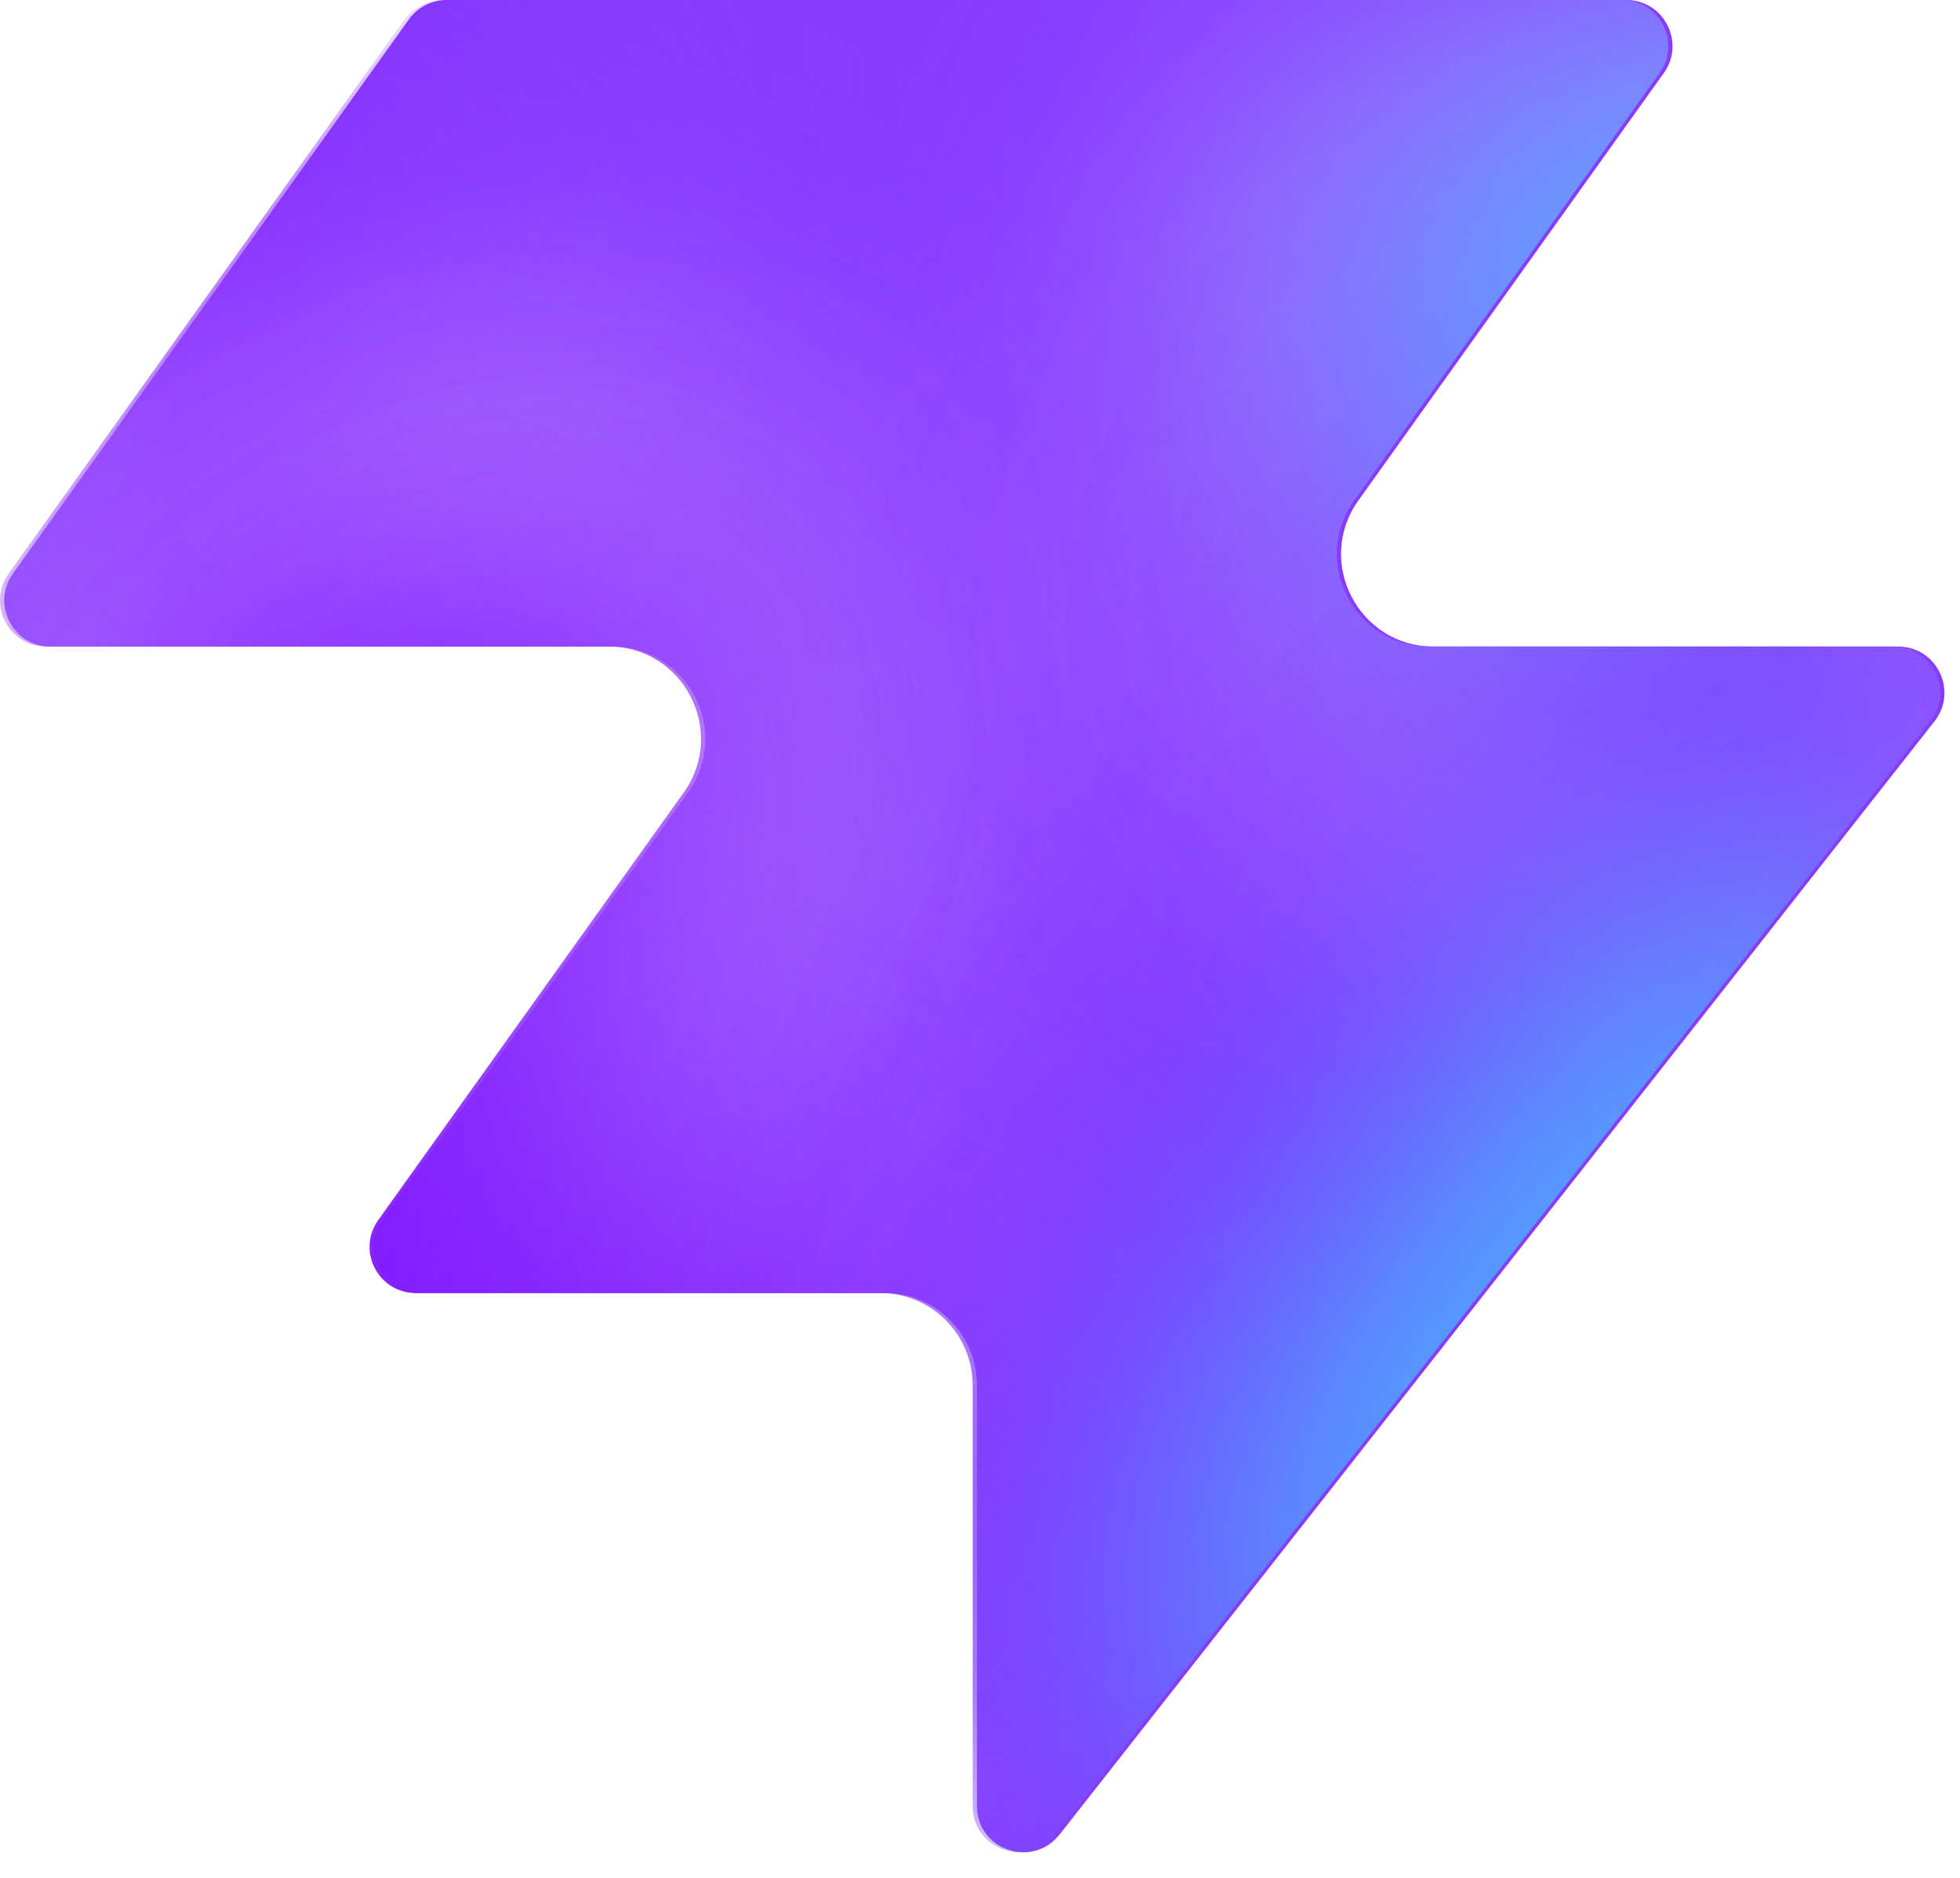
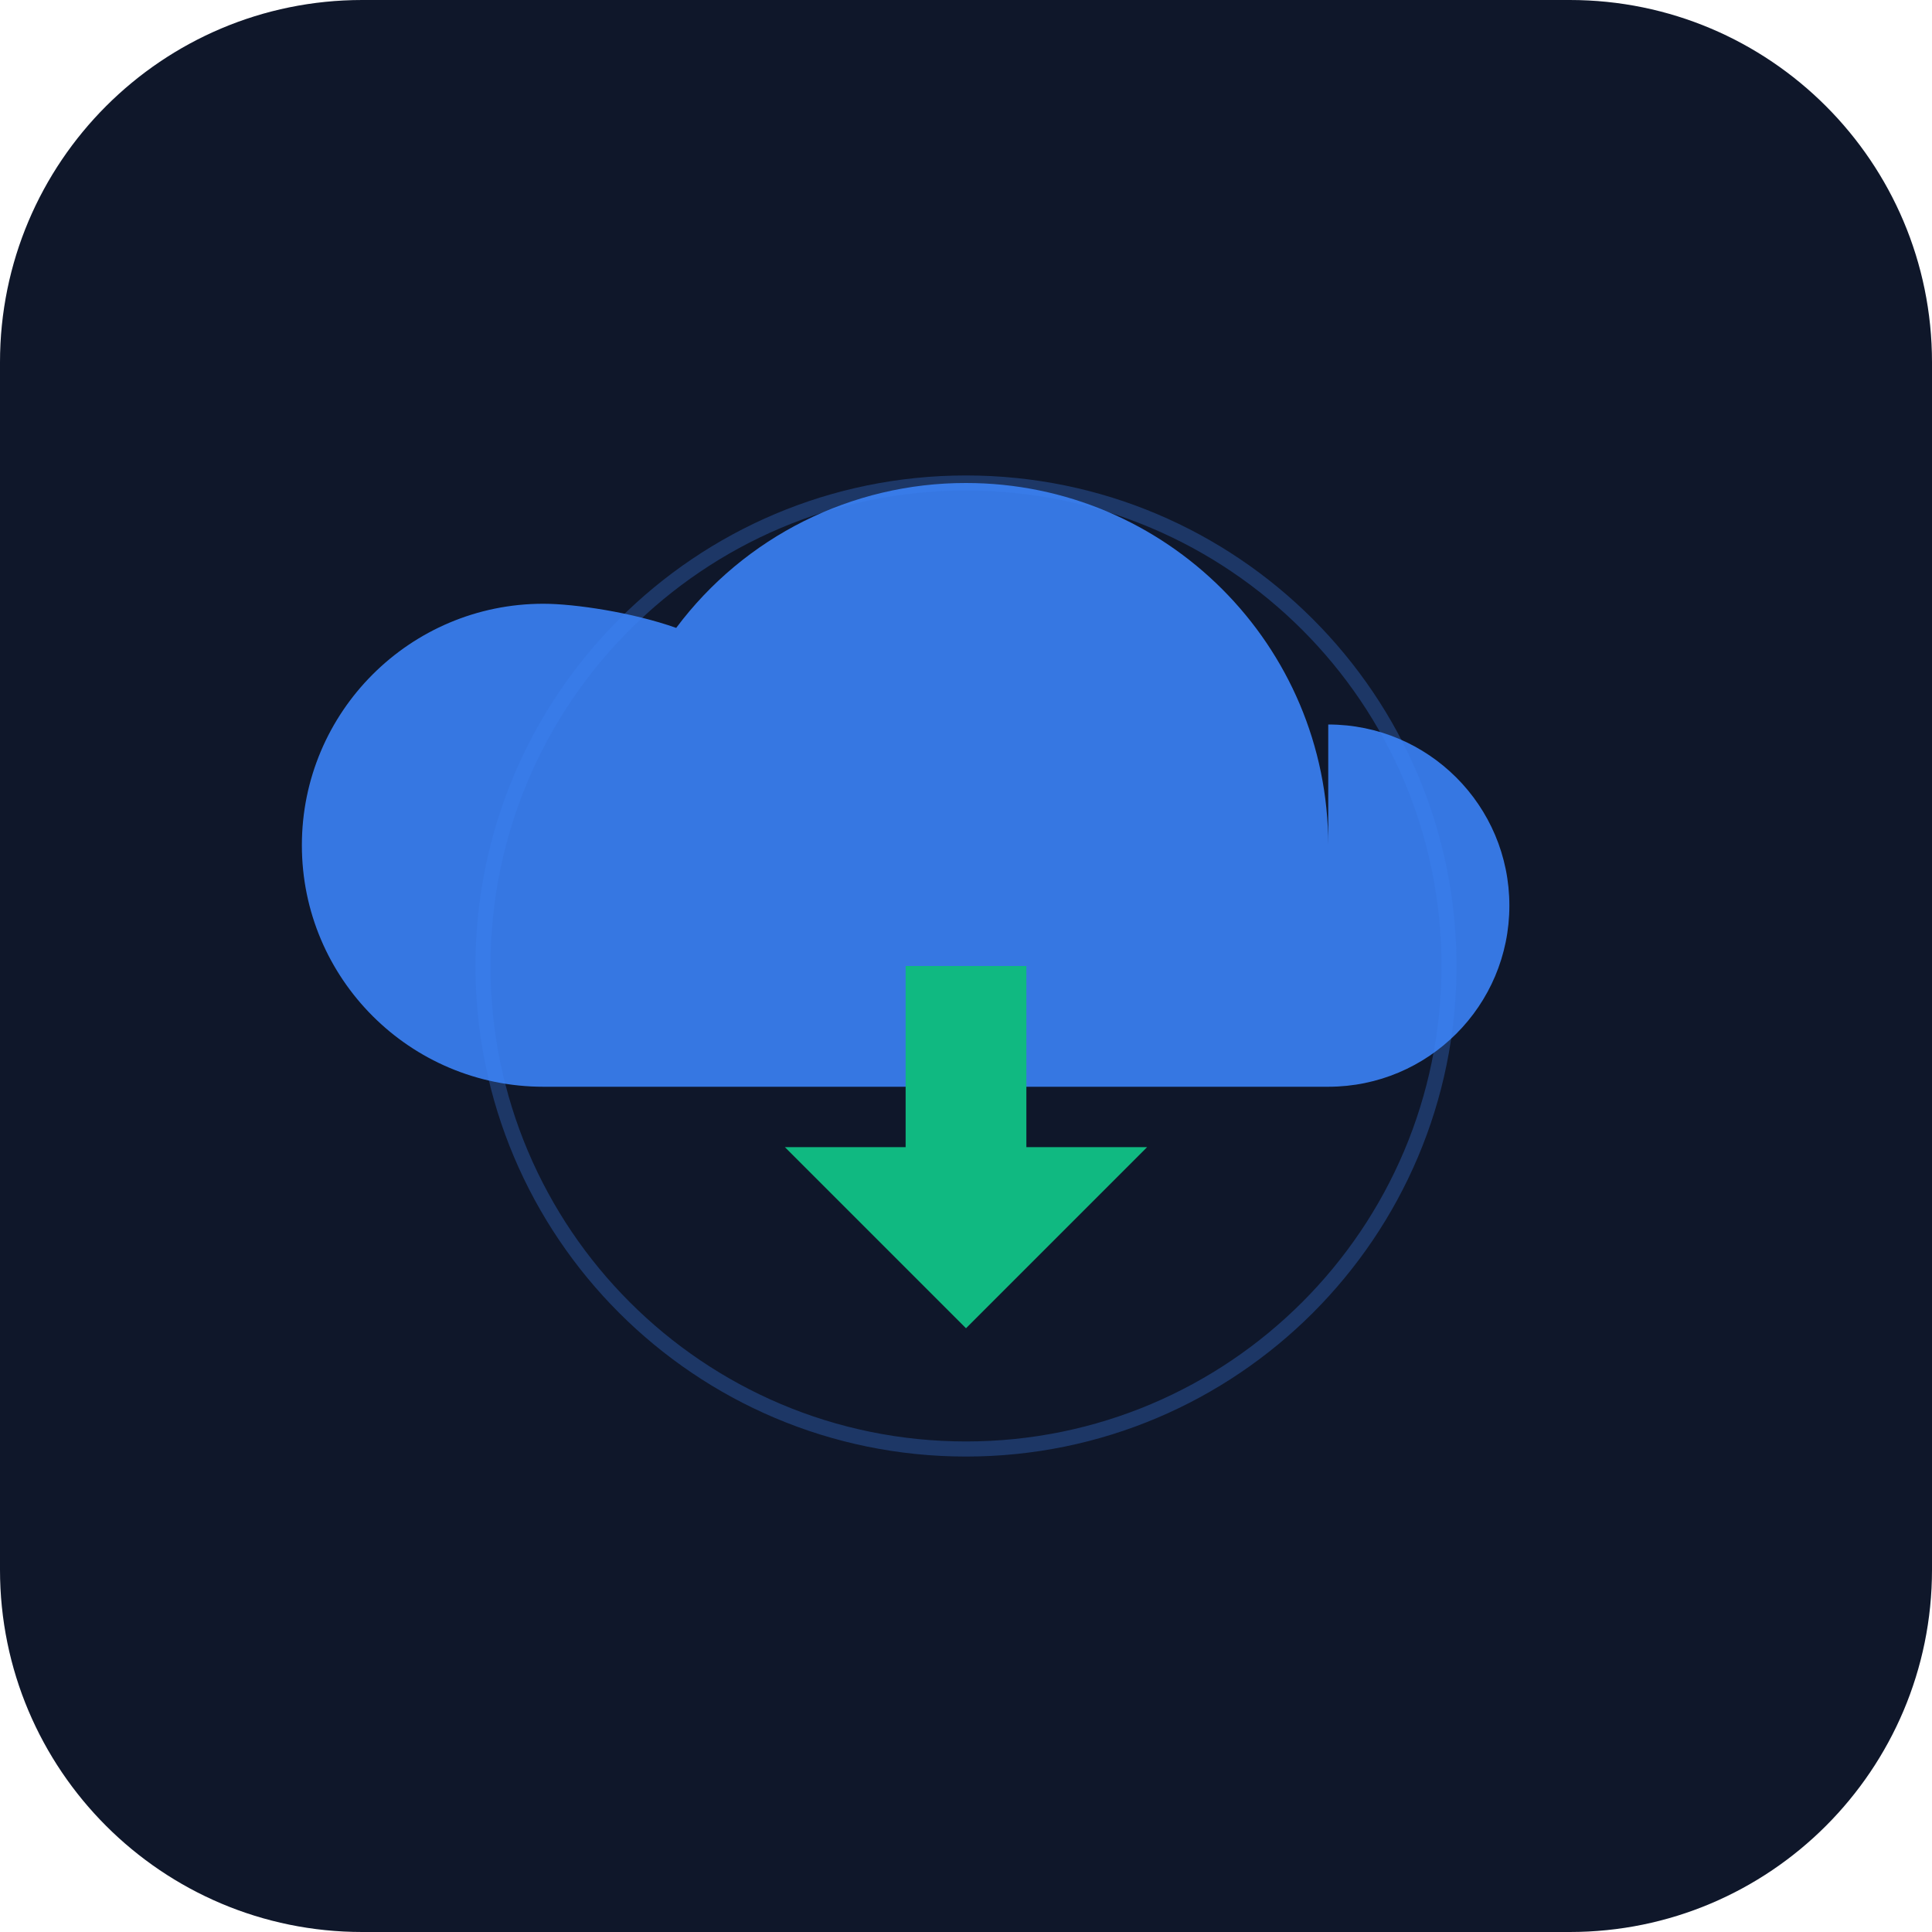
- <svg xmlns="http://www.w3.org/2000/svg" width="48" height="46" fill="none" viewBox="0 0 48 46">
-   <path fill="#863bff" d="M25.946 44.938c-.664.845-2.021.375-2.021-.698V33.937a2.26 2.26 0 0 0-2.262-2.262H10.287c-.92 0-1.456-1.04-.92-1.788l7.48-10.471c1.07-1.497 0-3.578-1.842-3.578H1.237c-.92 0-1.456-1.04-.92-1.788L10.013.474c.214-.297.556-.474.92-.474h28.894c.92 0 1.456 1.04.92 1.788l-7.48 10.471c-1.07 1.498 0 3.579 1.842 3.579h11.377c.943 0 1.473 1.088.89 1.83L25.947 44.94z" style="fill:#863bff;fill:color(display-p3 .525 .23 1);fill-opacity:1" />
-   <mask id="a" width="48" height="46" x="0" y="0" maskUnits="userSpaceOnUse" style="mask-type:alpha">
-     <path fill="#000" d="M25.842 44.938c-.664.844-2.021.375-2.021-.698V33.937a2.26 2.26 0 0 0-2.262-2.262H10.183c-.92 0-1.456-1.04-.92-1.788l7.48-10.471c1.07-1.498 0-3.579-1.842-3.579H1.133c-.92 0-1.456-1.04-.92-1.787L9.91.473c.214-.297.556-.474.92-.474h28.894c.92 0 1.456 1.04.92 1.788l-7.48 10.471c-1.07 1.498 0 3.578 1.842 3.578h11.377c.943 0 1.473 1.088.89 1.832L25.843 44.94z" style="fill:#000;fill-opacity:1" />
-   </mask>
-   <g mask="url(#a)">
-     <g filter="url(#b)">
-       <ellipse cx="5.508" cy="14.704" fill="#ede6ff" rx="5.508" ry="14.704" style="fill:#ede6ff;fill:color(display-p3 .927 .903 1);fill-opacity:1" transform="matrix(.00324 1 1 -.00324 -4.47 31.516)" />
-     </g>
-     <g filter="url(#c)">
-       <ellipse cx="10.399" cy="29.851" fill="#ede6ff" rx="10.399" ry="29.851" style="fill:#ede6ff;fill:color(display-p3 .927 .903 1);fill-opacity:1" transform="matrix(.00324 1 1 -.00324 -39.328 7.883)" />
-     </g>
-     <g filter="url(#d)">
-       <ellipse cx="5.508" cy="30.487" fill="#7e14ff" rx="5.508" ry="30.487" style="fill:#7e14ff;fill:color(display-p3 .492 .077 1);fill-opacity:1" transform="rotate(89.814 -25.913 -14.639)scale(1 -1)" />
-     </g>
-     <g filter="url(#e)">
-       <ellipse cx="5.508" cy="30.599" fill="#7e14ff" rx="5.508" ry="30.599" style="fill:#7e14ff;fill:color(display-p3 .492 .077 1);fill-opacity:1" transform="rotate(89.814 -32.644 -3.334)scale(1 -1)" />
-     </g>
-     <g filter="url(#f)">
-       <ellipse cx="5.508" cy="30.599" fill="#7e14ff" rx="5.508" ry="30.599" style="fill:#7e14ff;fill:color(display-p3 .492 .077 1);fill-opacity:1" transform="matrix(.00324 1 1 -.00324 -34.34 30.47)" />
-     </g>
-     <g filter="url(#g)">
-       <ellipse cx="14.072" cy="22.078" fill="#ede6ff" rx="14.072" ry="22.078" style="fill:#ede6ff;fill:color(display-p3 .927 .903 1);fill-opacity:1" transform="rotate(93.35 24.506 48.493)scale(-1 1)" />
-     </g>
-     <g filter="url(#h)">
-       <ellipse cx="3.47" cy="21.501" fill="#7e14ff" rx="3.47" ry="21.501" style="fill:#7e14ff;fill:color(display-p3 .492 .077 1);fill-opacity:1" transform="rotate(89.009 28.708 47.59)scale(-1 1)" />
-     </g>
-     <g filter="url(#i)">
-       <ellipse cx="3.47" cy="21.501" fill="#7e14ff" rx="3.47" ry="21.501" style="fill:#7e14ff;fill:color(display-p3 .492 .077 1);fill-opacity:1" transform="rotate(89.009 28.708 47.59)scale(-1 1)" />
-     </g>
-     <g filter="url(#j)">
-       <ellipse cx=".387" cy="8.972" fill="#7e14ff" rx="4.407" ry="29.108" style="fill:#7e14ff;fill:color(display-p3 .492 .077 1);fill-opacity:1" transform="rotate(39.51 .387 8.972)" />
-     </g>
-     <g filter="url(#k)">
-       <ellipse cx="47.523" cy="-6.092" fill="#7e14ff" rx="4.407" ry="29.108" style="fill:#7e14ff;fill:color(display-p3 .492 .077 1);fill-opacity:1" transform="rotate(37.892 47.523 -6.092)" />
-     </g>
-     <g filter="url(#l)">
-       <ellipse cx="41.412" cy="6.333" fill="#47bfff" rx="5.971" ry="9.665" style="fill:#47bfff;fill:color(display-p3 .28 .748 1);fill-opacity:1" transform="rotate(37.892 41.412 6.333)" />
-     </g>
-     <g filter="url(#m)">
-       <ellipse cx="-1.879" cy="38.332" fill="#7e14ff" rx="4.407" ry="29.108" style="fill:#7e14ff;fill:color(display-p3 .492 .077 1);fill-opacity:1" transform="rotate(37.892 -1.88 38.332)" />
-     </g>
-     <g filter="url(#n)">
-       <ellipse cx="-1.879" cy="38.332" fill="#7e14ff" rx="4.407" ry="29.108" style="fill:#7e14ff;fill:color(display-p3 .492 .077 1);fill-opacity:1" transform="rotate(37.892 -1.88 38.332)" />
-     </g>
-     <g filter="url(#o)">
-       <ellipse cx="35.651" cy="29.907" fill="#7e14ff" rx="4.407" ry="29.108" style="fill:#7e14ff;fill:color(display-p3 .492 .077 1);fill-opacity:1" transform="rotate(37.892 35.651 29.907)" />
-     </g>
-     <g filter="url(#p)">
-       <ellipse cx="38.418" cy="32.4" fill="#47bfff" rx="5.971" ry="15.297" style="fill:#47bfff;fill:color(display-p3 .28 .748 1);fill-opacity:1" transform="rotate(37.892 38.418 32.4)" />
-     </g>
-   </g>
-   <defs>
-     <filter id="b" width="60.045" height="41.654" x="-19.77" y="16.149" color-interpolation-filters="sRGB" filterUnits="userSpaceOnUse">
-       <feFlood flood-opacity="0" result="BackgroundImageFix" />
-       <feBlend in="SourceGraphic" in2="BackgroundImageFix" result="shape" />
-       <feGaussianBlur result="effect1_foregroundBlur_2002_17158" stdDeviation="7.659" />
-     </filter>
-     <filter id="c" width="90.34" height="51.437" x="-54.613" y="-7.533" color-interpolation-filters="sRGB" filterUnits="userSpaceOnUse">
-       <feFlood flood-opacity="0" result="BackgroundImageFix" />
-       <feBlend in="SourceGraphic" in2="BackgroundImageFix" result="shape" />
-       <feGaussianBlur result="effect1_foregroundBlur_2002_17158" stdDeviation="7.659" />
-     </filter>
-     <filter id="d" width="79.355" height="29.4" x="-49.64" y="2.03" color-interpolation-filters="sRGB" filterUnits="userSpaceOnUse">
-       <feFlood flood-opacity="0" result="BackgroundImageFix" />
-       <feBlend in="SourceGraphic" in2="BackgroundImageFix" result="shape" />
-       <feGaussianBlur result="effect1_foregroundBlur_2002_17158" stdDeviation="4.596" />
-     </filter>
-     <filter id="e" width="79.579" height="29.4" x="-45.045" y="20.029" color-interpolation-filters="sRGB" filterUnits="userSpaceOnUse">
-       <feFlood flood-opacity="0" result="BackgroundImageFix" />
-       <feBlend in="SourceGraphic" in2="BackgroundImageFix" result="shape" />
-       <feGaussianBlur result="effect1_foregroundBlur_2002_17158" stdDeviation="4.596" />
-     </filter>
-     <filter id="f" width="79.579" height="29.4" x="-43.513" y="21.178" color-interpolation-filters="sRGB" filterUnits="userSpaceOnUse">
-       <feFlood flood-opacity="0" result="BackgroundImageFix" />
-       <feBlend in="SourceGraphic" in2="BackgroundImageFix" result="shape" />
-       <feGaussianBlur result="effect1_foregroundBlur_2002_17158" stdDeviation="4.596" />
-     </filter>
-     <filter id="g" width="74.749" height="58.852" x="15.756" y="-17.901" color-interpolation-filters="sRGB" filterUnits="userSpaceOnUse">
-       <feFlood flood-opacity="0" result="BackgroundImageFix" />
-       <feBlend in="SourceGraphic" in2="BackgroundImageFix" result="shape" />
-       <feGaussianBlur result="effect1_foregroundBlur_2002_17158" stdDeviation="7.659" />
-     </filter>
-     <filter id="h" width="61.377" height="25.362" x="23.548" y="2.284" color-interpolation-filters="sRGB" filterUnits="userSpaceOnUse">
-       <feFlood flood-opacity="0" result="BackgroundImageFix" />
-       <feBlend in="SourceGraphic" in2="BackgroundImageFix" result="shape" />
-       <feGaussianBlur result="effect1_foregroundBlur_2002_17158" stdDeviation="4.596" />
-     </filter>
-     <filter id="i" width="61.377" height="25.362" x="23.548" y="2.284" color-interpolation-filters="sRGB" filterUnits="userSpaceOnUse">
-       <feFlood flood-opacity="0" result="BackgroundImageFix" />
-       <feBlend in="SourceGraphic" in2="BackgroundImageFix" result="shape" />
-       <feGaussianBlur result="effect1_foregroundBlur_2002_17158" stdDeviation="4.596" />
-     </filter>
-     <filter id="j" width="56.045" height="63.649" x="-27.636" y="-22.853" color-interpolation-filters="sRGB" filterUnits="userSpaceOnUse">
-       <feFlood flood-opacity="0" result="BackgroundImageFix" />
-       <feBlend in="SourceGraphic" in2="BackgroundImageFix" result="shape" />
-       <feGaussianBlur result="effect1_foregroundBlur_2002_17158" stdDeviation="4.596" />
-     </filter>
-     <filter id="k" width="54.814" height="64.646" x="20.116" y="-38.415" color-interpolation-filters="sRGB" filterUnits="userSpaceOnUse">
-       <feFlood flood-opacity="0" result="BackgroundImageFix" />
-       <feBlend in="SourceGraphic" in2="BackgroundImageFix" result="shape" />
-       <feGaussianBlur result="effect1_foregroundBlur_2002_17158" stdDeviation="4.596" />
-     </filter>
-     <filter id="l" width="33.541" height="35.313" x="24.641" y="-11.323" color-interpolation-filters="sRGB" filterUnits="userSpaceOnUse">
-       <feFlood flood-opacity="0" result="BackgroundImageFix" />
-       <feBlend in="SourceGraphic" in2="BackgroundImageFix" result="shape" />
-       <feGaussianBlur result="effect1_foregroundBlur_2002_17158" stdDeviation="4.596" />
-     </filter>
-     <filter id="m" width="54.814" height="64.646" x="-29.286" y="6.009" color-interpolation-filters="sRGB" filterUnits="userSpaceOnUse">
-       <feFlood flood-opacity="0" result="BackgroundImageFix" />
-       <feBlend in="SourceGraphic" in2="BackgroundImageFix" result="shape" />
-       <feGaussianBlur result="effect1_foregroundBlur_2002_17158" stdDeviation="4.596" />
-     </filter>
-     <filter id="n" width="54.814" height="64.646" x="-29.286" y="6.009" color-interpolation-filters="sRGB" filterUnits="userSpaceOnUse">
-       <feFlood flood-opacity="0" result="BackgroundImageFix" />
-       <feBlend in="SourceGraphic" in2="BackgroundImageFix" result="shape" />
-       <feGaussianBlur result="effect1_foregroundBlur_2002_17158" stdDeviation="4.596" />
-     </filter>
-     <filter id="o" width="54.814" height="64.646" x="8.244" y="-2.416" color-interpolation-filters="sRGB" filterUnits="userSpaceOnUse">
-       <feFlood flood-opacity="0" result="BackgroundImageFix" />
-       <feBlend in="SourceGraphic" in2="BackgroundImageFix" result="shape" />
-       <feGaussianBlur result="effect1_foregroundBlur_2002_17158" stdDeviation="4.596" />
-     </filter>
-     <filter id="p" width="39.409" height="43.623" x="18.713" y="10.588" color-interpolation-filters="sRGB" filterUnits="userSpaceOnUse">
-       <feFlood flood-opacity="0" result="BackgroundImageFix" />
-       <feBlend in="SourceGraphic" in2="BackgroundImageFix" result="shape" />
-       <feGaussianBlur result="effect1_foregroundBlur_2002_17158" stdDeviation="4.596" />
-     </filter>
-   </defs>
+ <svg xmlns="http://www.w3.org/2000/svg" viewBox="0 0 64 64" fill="none">
+   <rect width="64" height="64" rx="12" fill="#0f172a" />
+   <path d="M44 28c0-6.627-5.373-12-12-12a11.96 11.96 0 0 0-9.6 4.8C20.96 20.288 19.04 20 18 20c-4.418 0-8 3.582-8 8s3.582 8 8 8h26c3.314 0 6-2.686 6-6 0-3.314-2.686-6-6-6z" fill="#3b82f6" opacity="0.9" />
+   <path d="M32 44 L26 38 h4 V32 h4 v6 h4 Z" fill="#10b981" />
+   <circle cx="32" cy="32" r="16" fill="none" stroke="#3b82f6" stroke-width="0.5" opacity="0.3" />
</svg>
